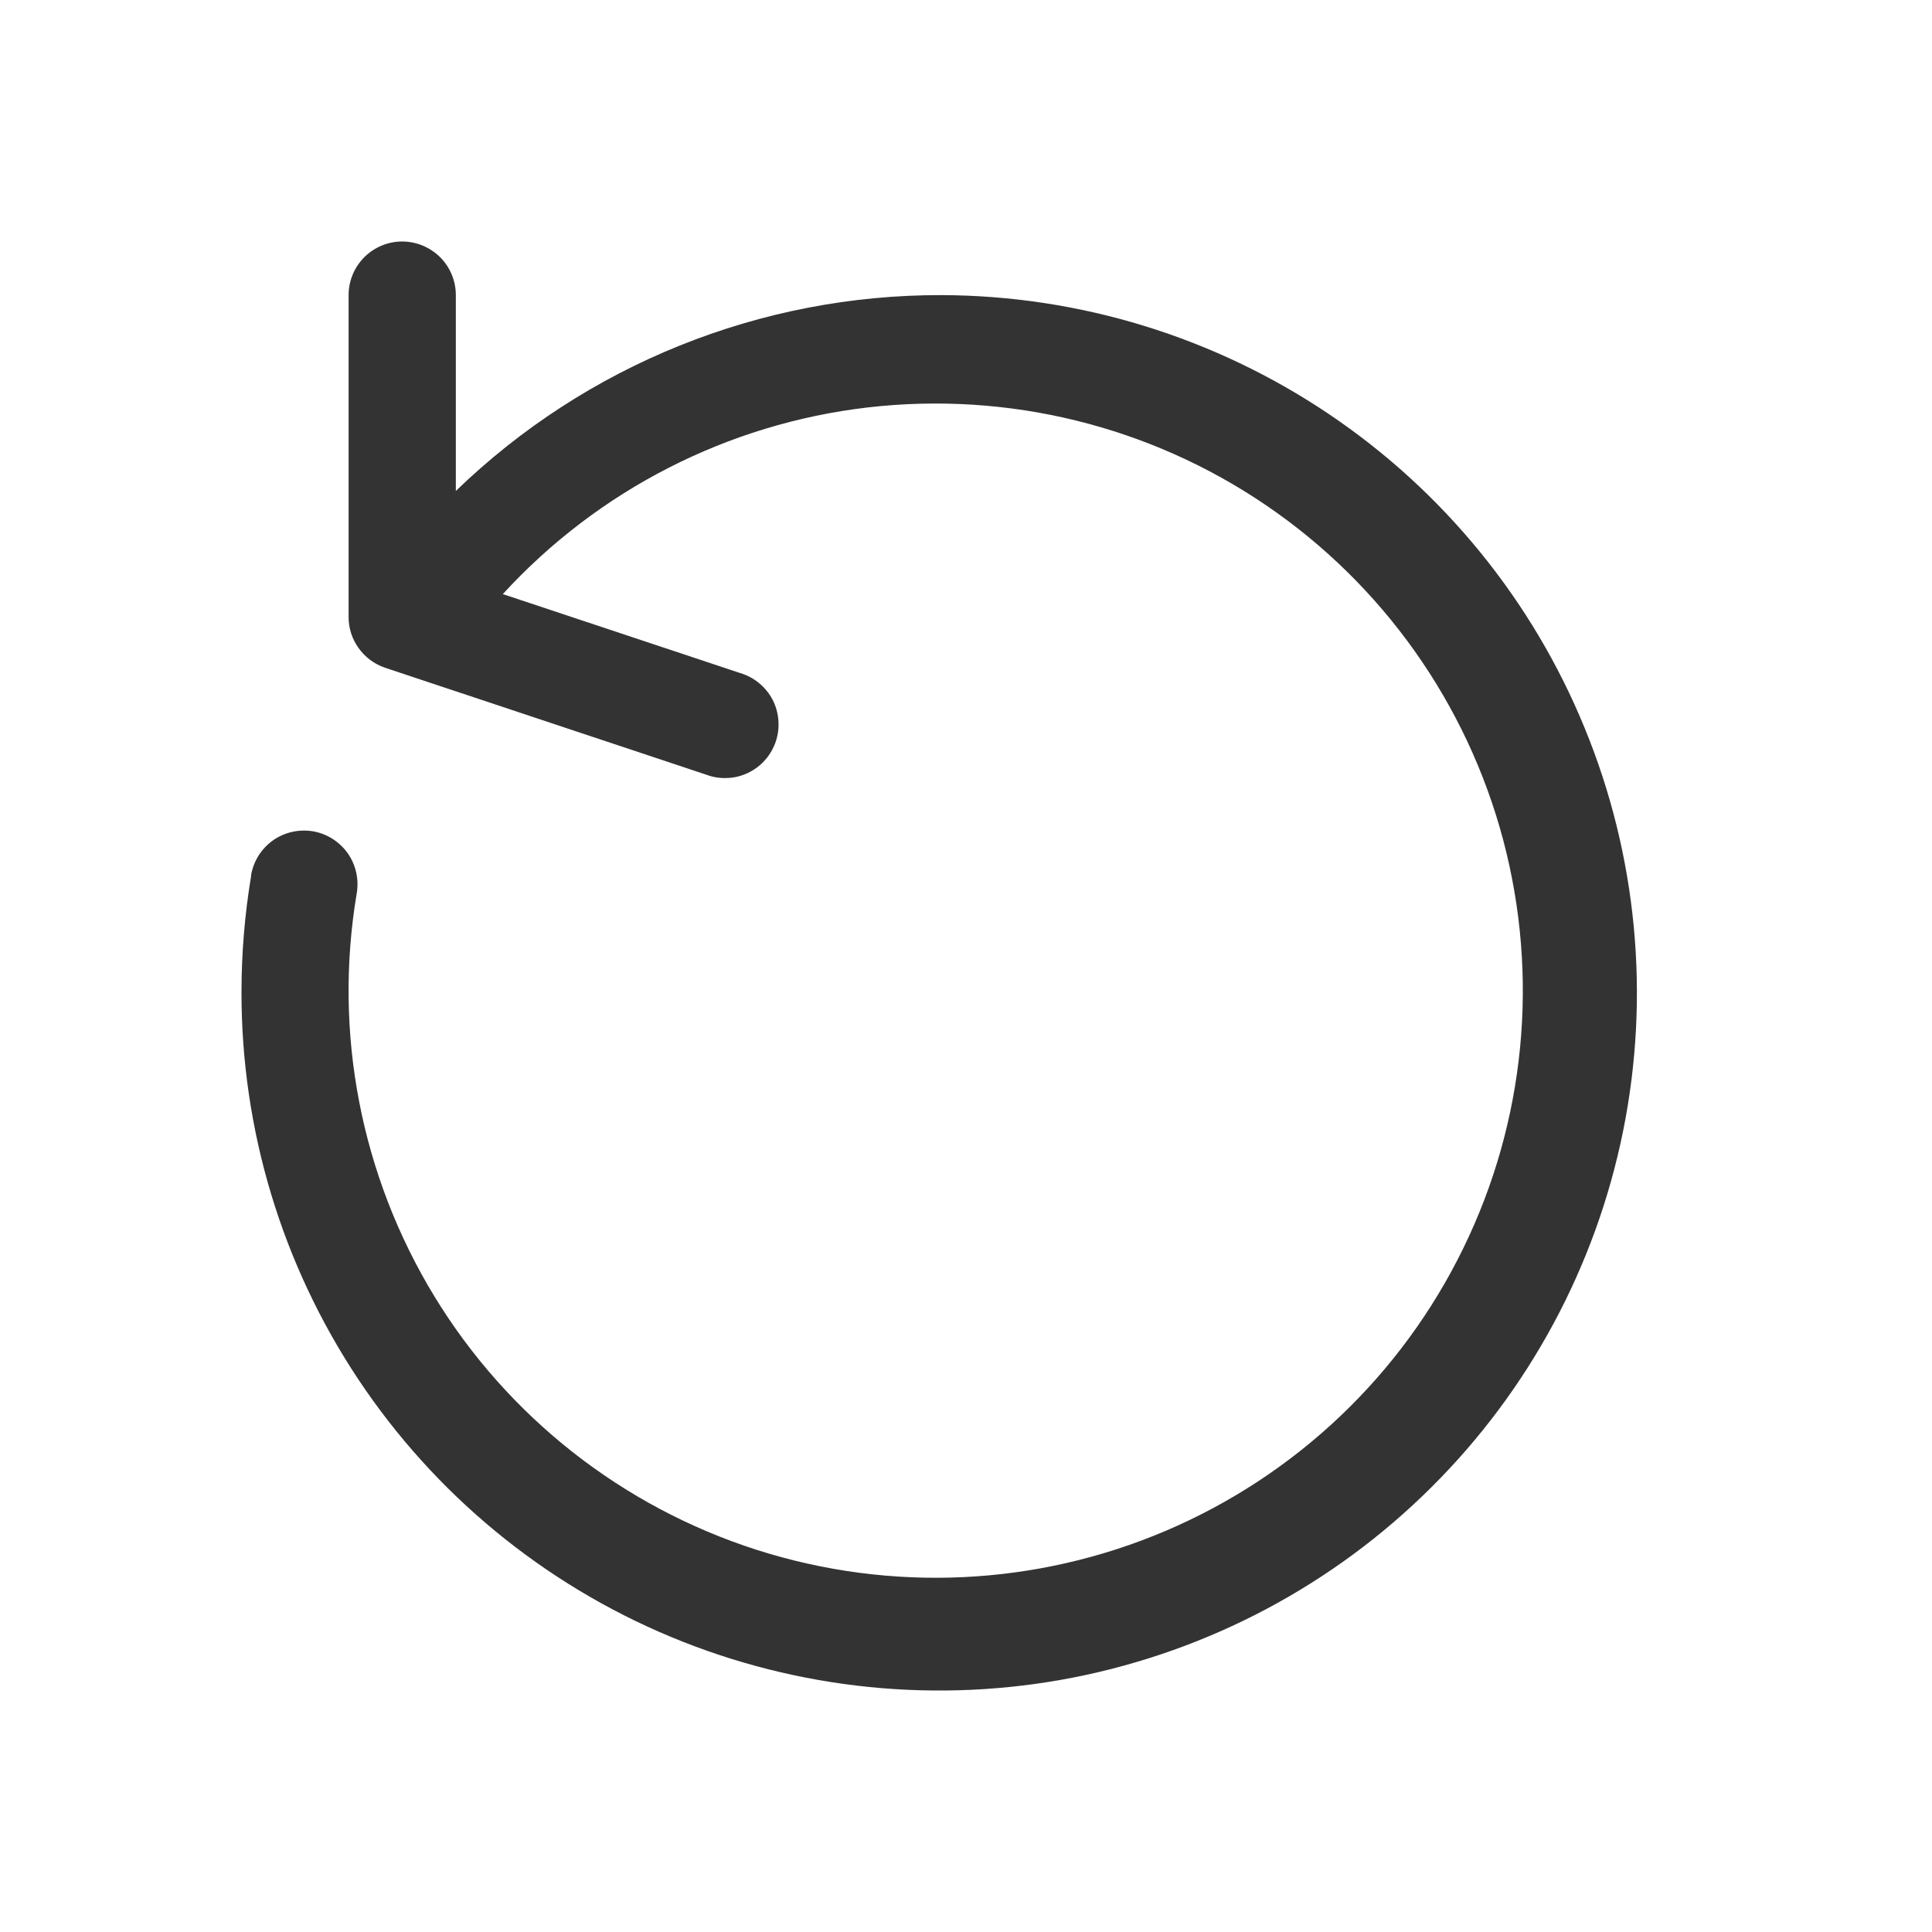
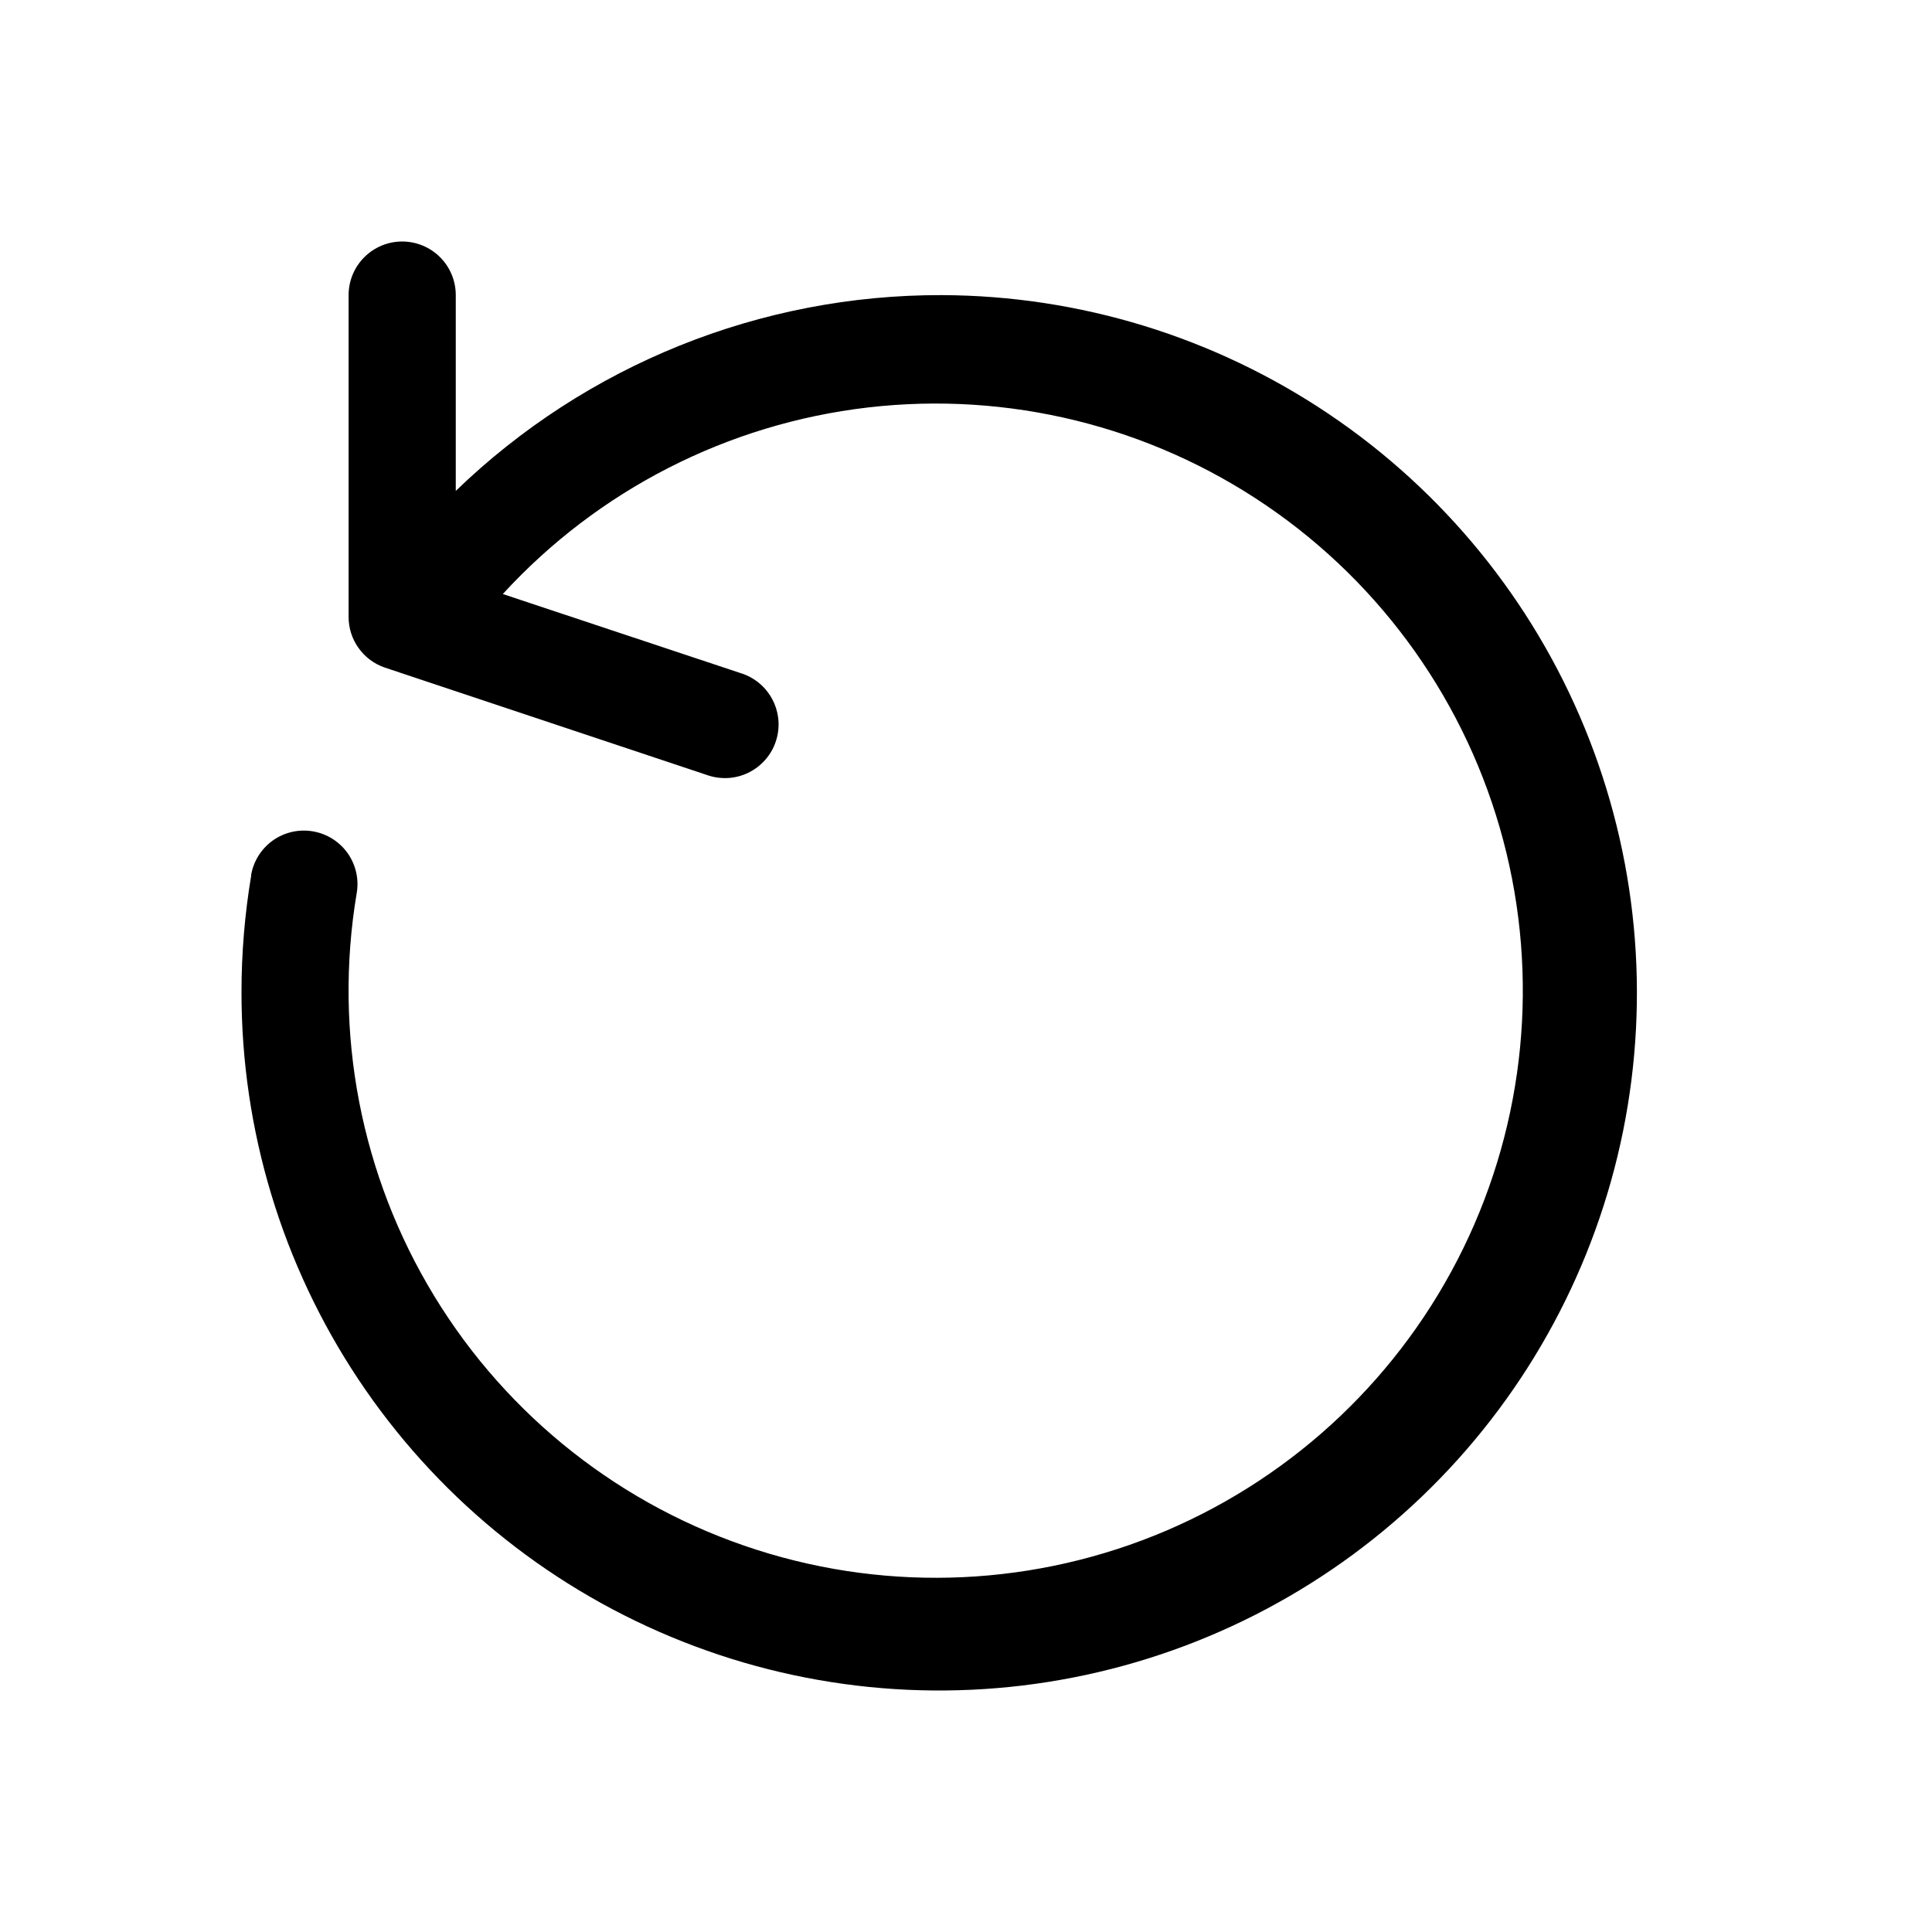
- <svg xmlns="http://www.w3.org/2000/svg" width="16" height="16" viewBox="0 0 16 16" fill="none">
-   <path d="M7.8 2.444C6.298 2.44 4.854 3.022 3.775 4.066V2.444C3.775 2.326 3.728 2.213 3.645 2.13C3.561 2.047 3.448 2 3.331 2C3.213 2 3.1 2.047 3.017 2.13C2.934 2.213 2.887 2.326 2.887 2.444V5.107C2.886 5.2 2.915 5.291 2.969 5.366C3.023 5.442 3.099 5.499 3.186 5.529L5.85 6.416C5.906 6.437 5.965 6.446 6.025 6.443C6.084 6.441 6.142 6.426 6.196 6.4C6.25 6.374 6.298 6.338 6.337 6.293C6.376 6.249 6.406 6.196 6.425 6.14C6.444 6.083 6.451 6.024 6.446 5.964C6.442 5.905 6.425 5.847 6.398 5.794C6.37 5.741 6.332 5.695 6.286 5.657C6.24 5.619 6.187 5.591 6.13 5.574L4.164 4.92C4.954 4.058 6.027 3.509 7.188 3.374C8.349 3.24 9.52 3.527 10.486 4.185C11.452 4.843 12.149 5.827 12.449 6.957C12.748 8.086 12.632 9.286 12.119 10.336C11.607 11.387 10.733 12.217 9.658 12.676C8.583 13.135 7.379 13.191 6.266 12.835C5.153 12.478 4.205 11.733 3.597 10.735C2.989 9.736 2.76 8.553 2.954 7.4C2.974 7.284 2.948 7.165 2.881 7.068C2.813 6.972 2.711 6.906 2.595 6.885C2.479 6.865 2.359 6.891 2.263 6.958C2.166 7.026 2.101 7.128 2.08 7.244V7.252C2.027 7.57 2 7.892 2 8.214C1.998 9.356 2.335 10.473 2.968 11.424C3.601 12.375 4.502 13.117 5.556 13.556C6.611 13.995 7.772 14.112 8.892 13.892C10.013 13.671 11.043 13.124 11.853 12.318C12.663 11.513 13.216 10.485 13.442 9.366C13.668 8.246 13.557 7.084 13.123 6.028C12.69 4.971 11.953 4.067 11.005 3.429C10.057 2.791 8.942 2.448 7.8 2.444Z" fill="#333333" />
+ <svg xmlns="http://www.w3.org/2000/svg" width="32" height="32" viewBox="0 0 32 32" fill="none">
+   <path d="M15.6 4.888C12.597 4.88 9.708 6.044 7.549 8.131V4.888C7.549 4.652 7.456 4.427 7.289 4.26C7.123 4.094 6.897 4 6.661 4C6.426 4 6.2 4.094 6.034 4.26C5.867 4.427 5.774 4.652 5.774 4.888V10.214C5.773 10.4 5.83 10.581 5.938 10.732C6.045 10.883 6.197 10.997 6.373 11.057L11.699 12.833C11.811 12.874 11.93 12.892 12.049 12.887C12.168 12.881 12.285 12.852 12.392 12.8C12.499 12.748 12.595 12.676 12.674 12.586C12.753 12.497 12.813 12.393 12.85 12.28C12.888 12.167 12.902 12.047 12.893 11.929C12.883 11.81 12.85 11.694 12.795 11.589C12.74 11.483 12.665 11.389 12.573 11.314C12.481 11.238 12.375 11.181 12.261 11.147L8.328 9.839C9.907 8.116 12.054 7.019 14.376 6.749C16.698 6.479 19.04 7.055 20.972 8.371C22.904 9.686 24.297 11.654 24.897 13.913C25.497 16.172 25.263 18.572 24.238 20.673C23.213 22.774 21.465 24.435 19.316 25.353C17.166 26.27 14.757 26.383 12.531 25.669C10.305 24.956 8.41 23.465 7.194 21.469C5.977 19.473 5.521 17.105 5.907 14.8C5.949 14.568 5.896 14.33 5.762 14.137C5.627 13.944 5.421 13.812 5.189 13.771C4.958 13.729 4.719 13.782 4.526 13.916C4.333 14.051 4.201 14.257 4.16 14.489V14.505C4.054 15.14 4 15.784 4 16.428C3.997 18.712 4.671 20.946 5.937 22.848C7.203 24.75 9.004 26.233 11.113 27.111C13.221 27.99 15.543 28.224 17.785 27.783C20.026 27.343 22.087 26.247 23.706 24.636C25.326 23.025 26.431 20.97 26.884 18.731C27.336 16.492 27.114 14.169 26.247 12.056C25.379 9.942 23.905 8.134 22.01 6.858C20.115 5.582 17.884 4.896 15.6 4.888Z" fill="currentColor" />
</svg>
